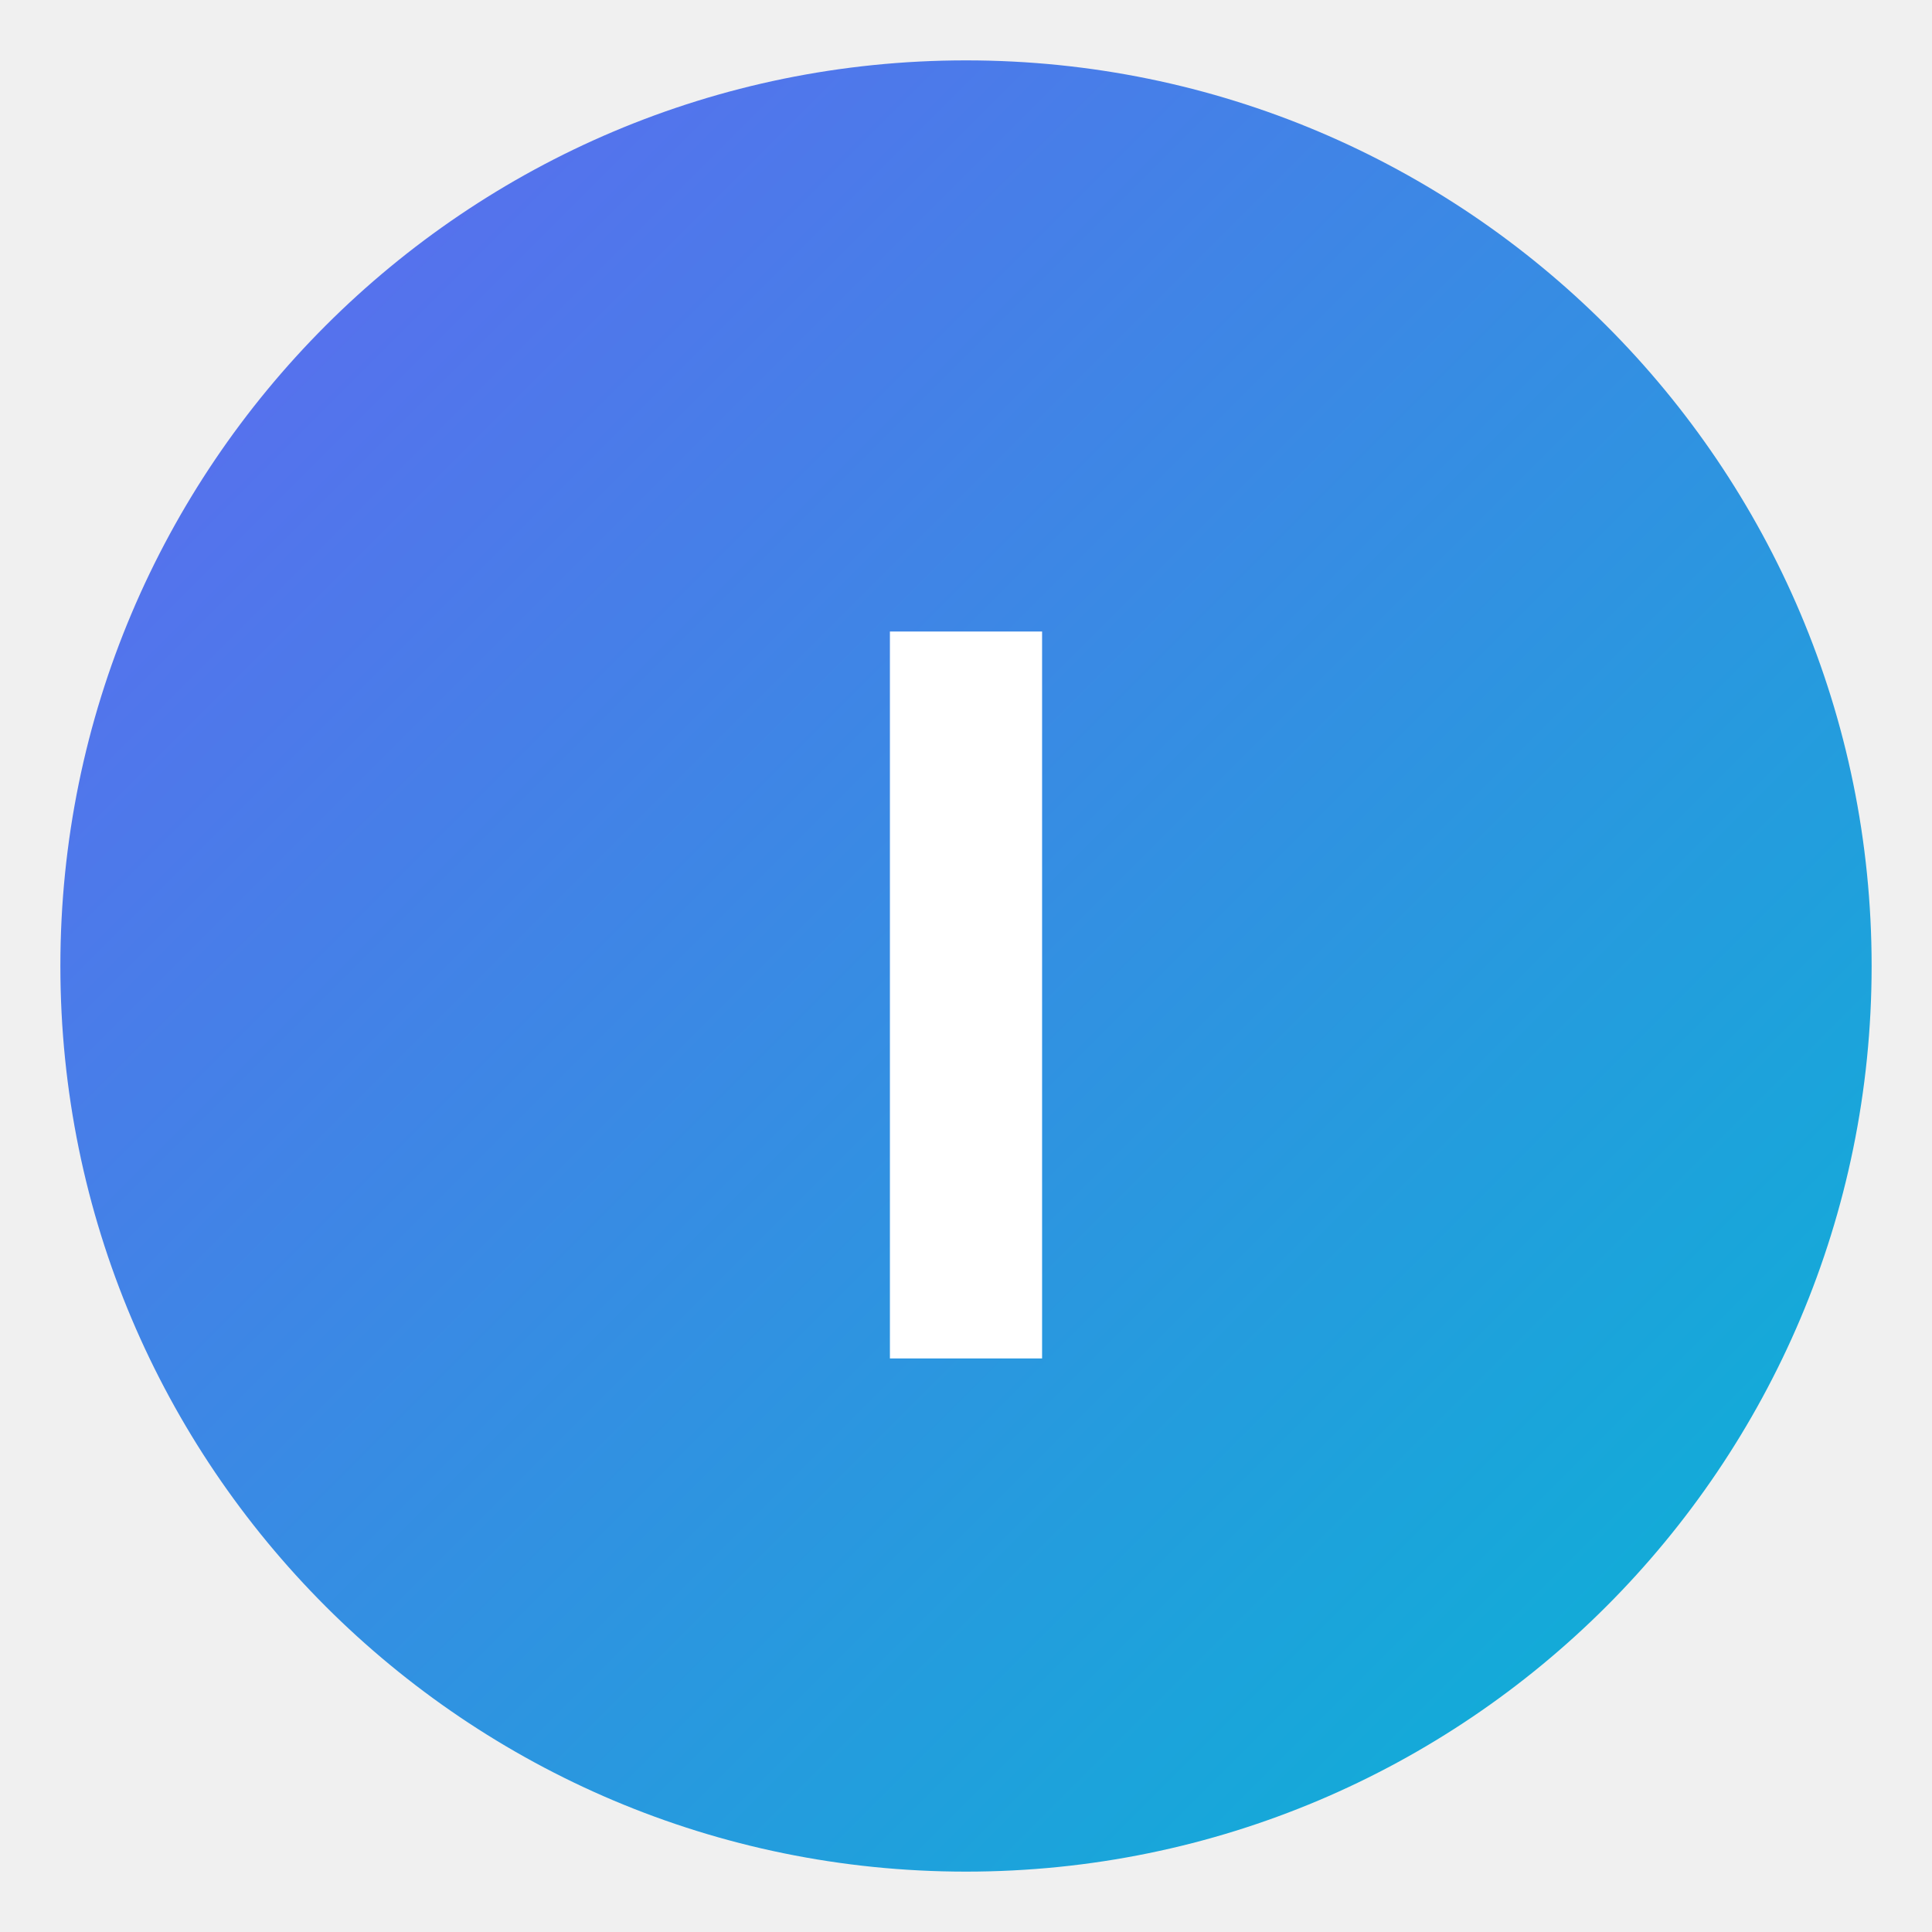
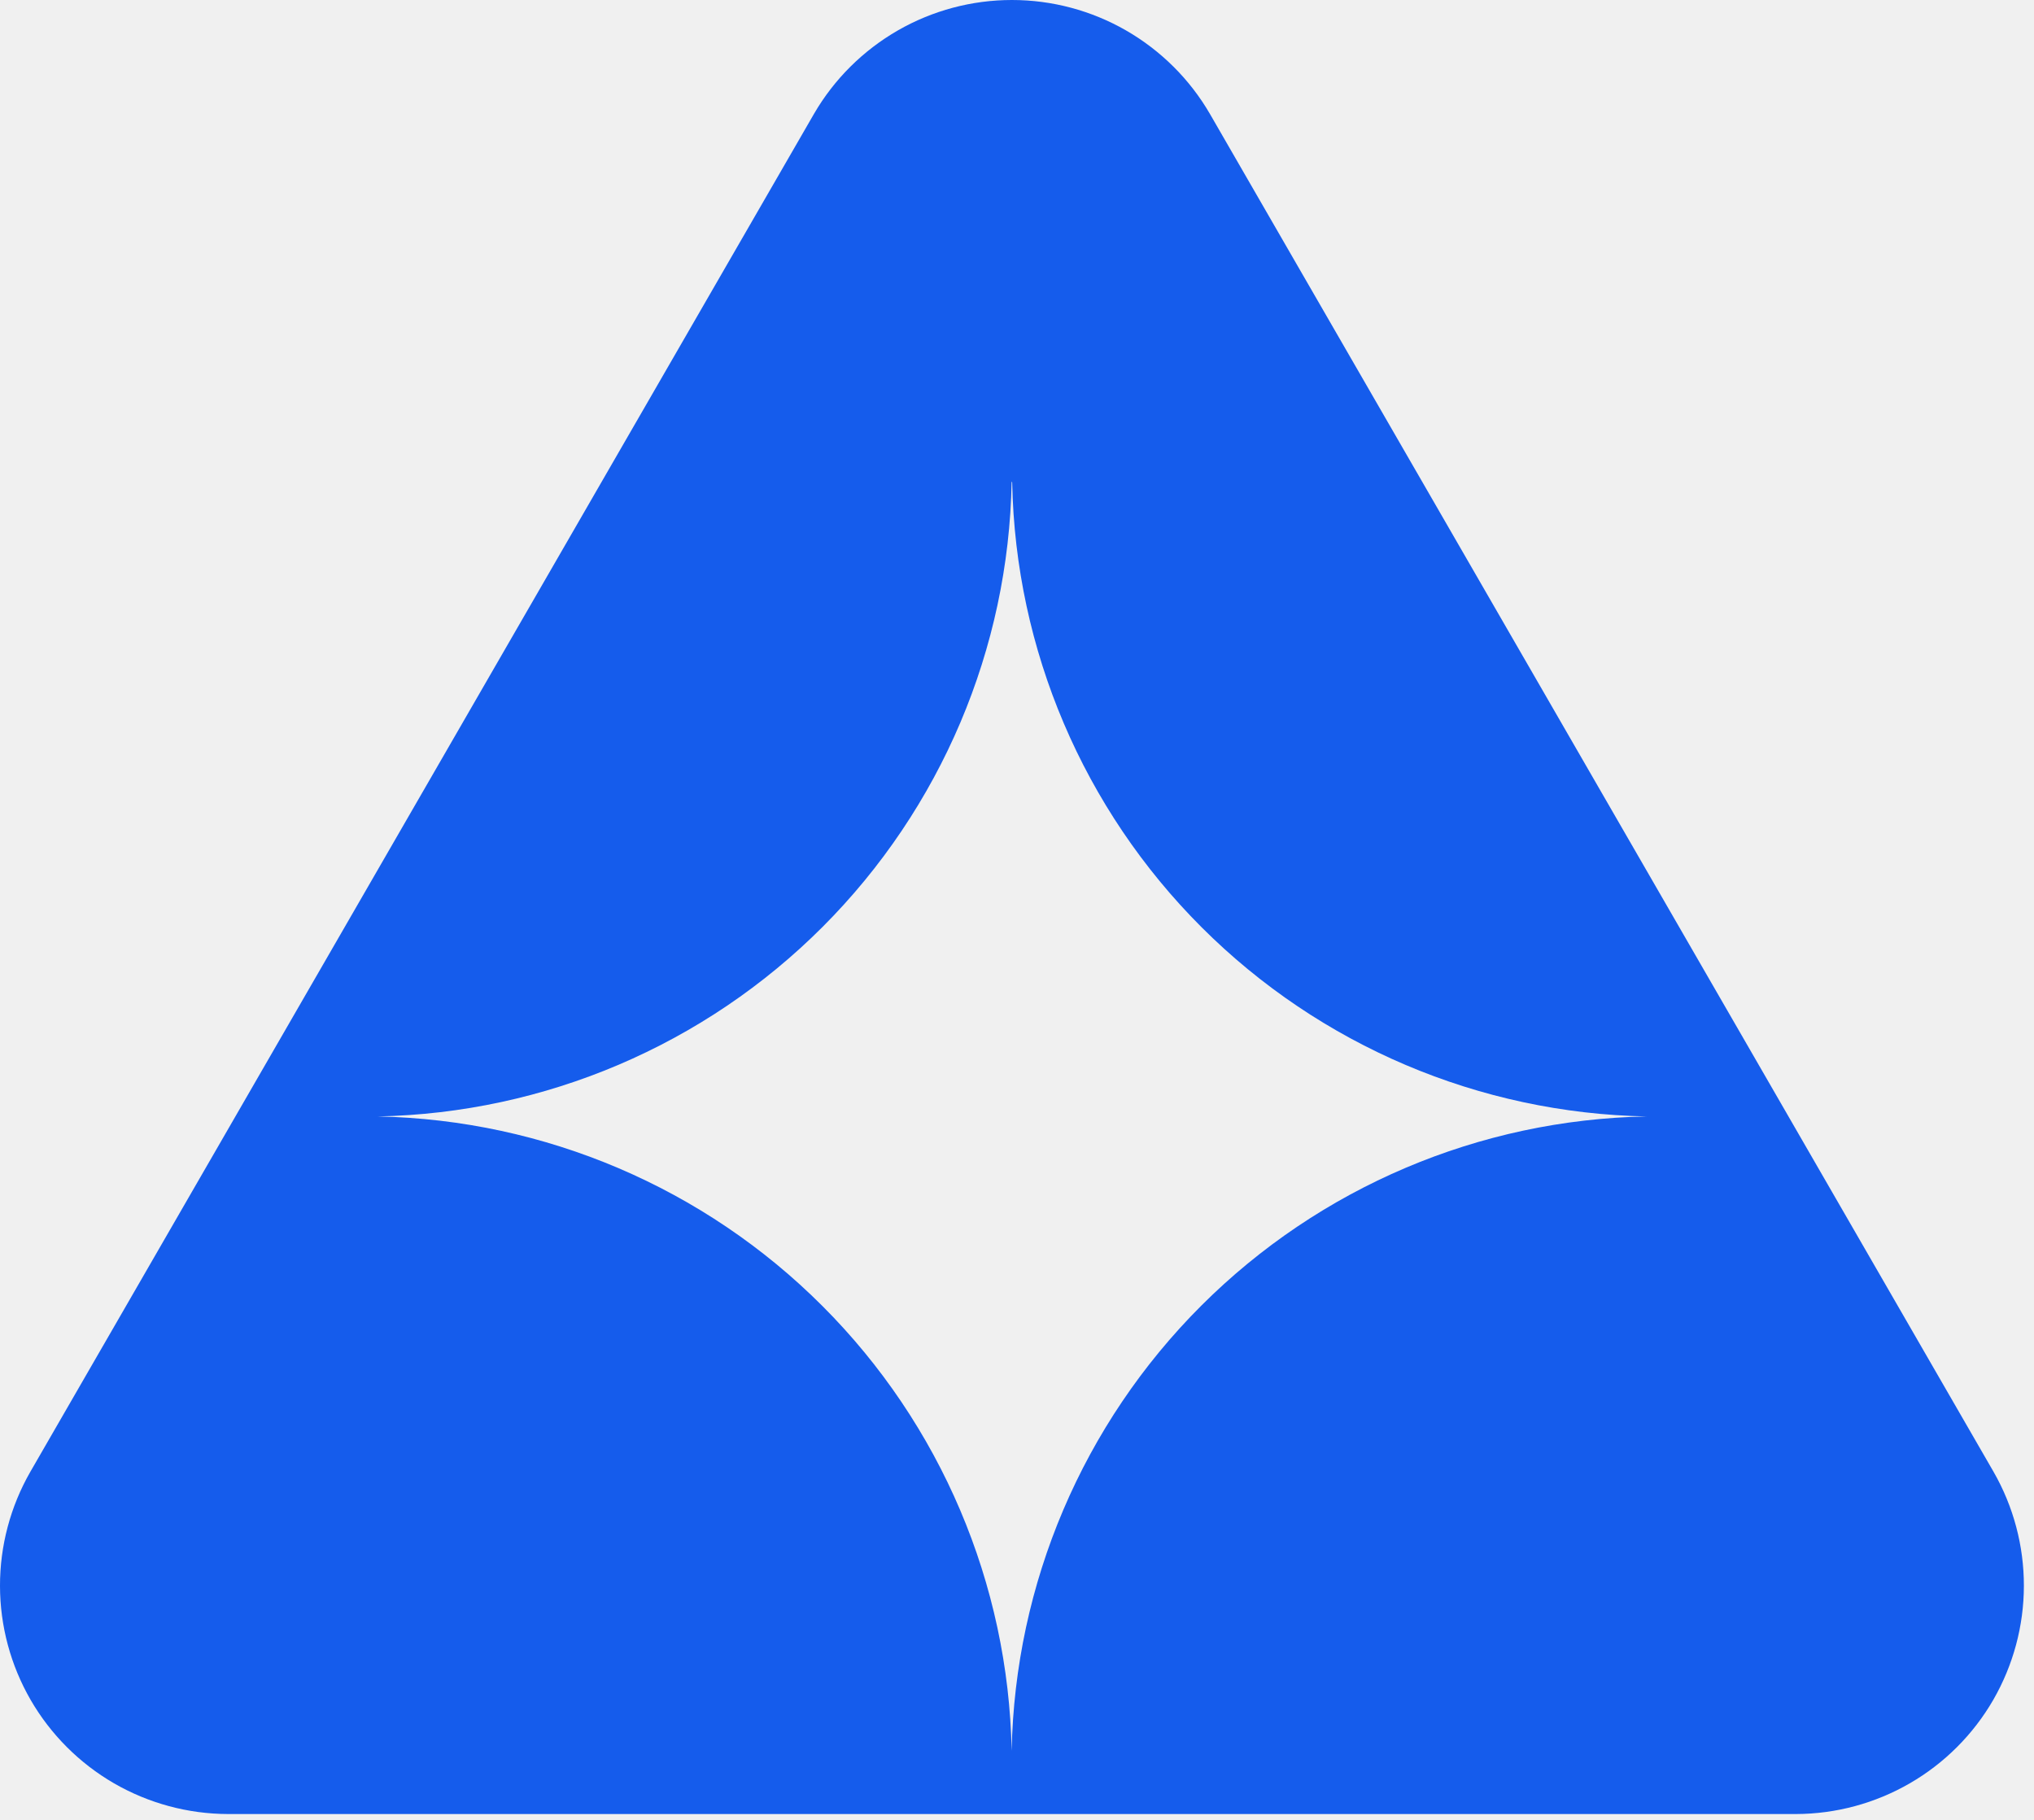
- <svg xmlns="http://www.w3.org/2000/svg" width="512" height="512" viewBox="0 0 512 512" fill="none">
-   <defs>
-     <linearGradient id="gradient" x1="0%" y1="0%" x2="100%" y2="100%">
-       <stop offset="0%" style="stop-color:#6366F1;stop-opacity:1" />
-       <stop offset="100%" style="stop-color:#06B6D4;stop-opacity:1" />
-     </linearGradient>
-   </defs>
-   <circle cx="256" cy="256" r="240" fill="url(#gradient)" />
-   <text x="256" y="360" font-family="Arial, sans-serif" font-size="280" font-weight="bold" fill="white" text-anchor="middle">I</text>
+ <svg xmlns="http://www.w3.org/2000/svg" width="38" height="34" viewBox="0 0 38 34" fill="none">
+   <path fill-rule="evenodd" clip-rule="evenodd" d="M22.603 2.126L37.245 27.498C37.617 28.147 37.812 28.881 37.811 29.629C37.81 30.376 37.612 31.11 37.239 31.758C36.865 32.405 36.327 32.943 35.68 33.317C35.033 33.691 34.3 33.889 33.552 33.891H4.259C3.511 33.889 2.777 33.691 2.13 33.317C1.484 32.943 0.946 32.405 0.572 31.758C0.198 31.11 0.001 30.376 4.4804e-06 29.629C-0.001 28.881 0.194 28.147 0.566 27.498L15.208 2.126C15.584 1.479 16.124 0.943 16.773 0.569C17.422 0.196 18.157 0 18.905 0C19.654 0 20.389 0.196 21.038 0.569C21.687 0.943 22.227 1.479 22.603 2.126ZM18.9 8.995C18.845 12.12 17.579 15.102 15.371 17.314C13.163 19.526 10.183 20.796 7.058 20.858C10.181 20.921 13.158 22.191 15.365 24.4C17.573 26.609 18.84 29.587 18.9 32.71C18.962 29.584 20.231 26.603 22.443 24.393C24.655 22.183 27.637 20.916 30.763 20.858C27.639 20.799 24.66 19.533 22.45 17.325C20.24 15.117 18.971 12.139 18.91 9.015L18.9 8.995Z" fill="#155CEC" />
</svg>
